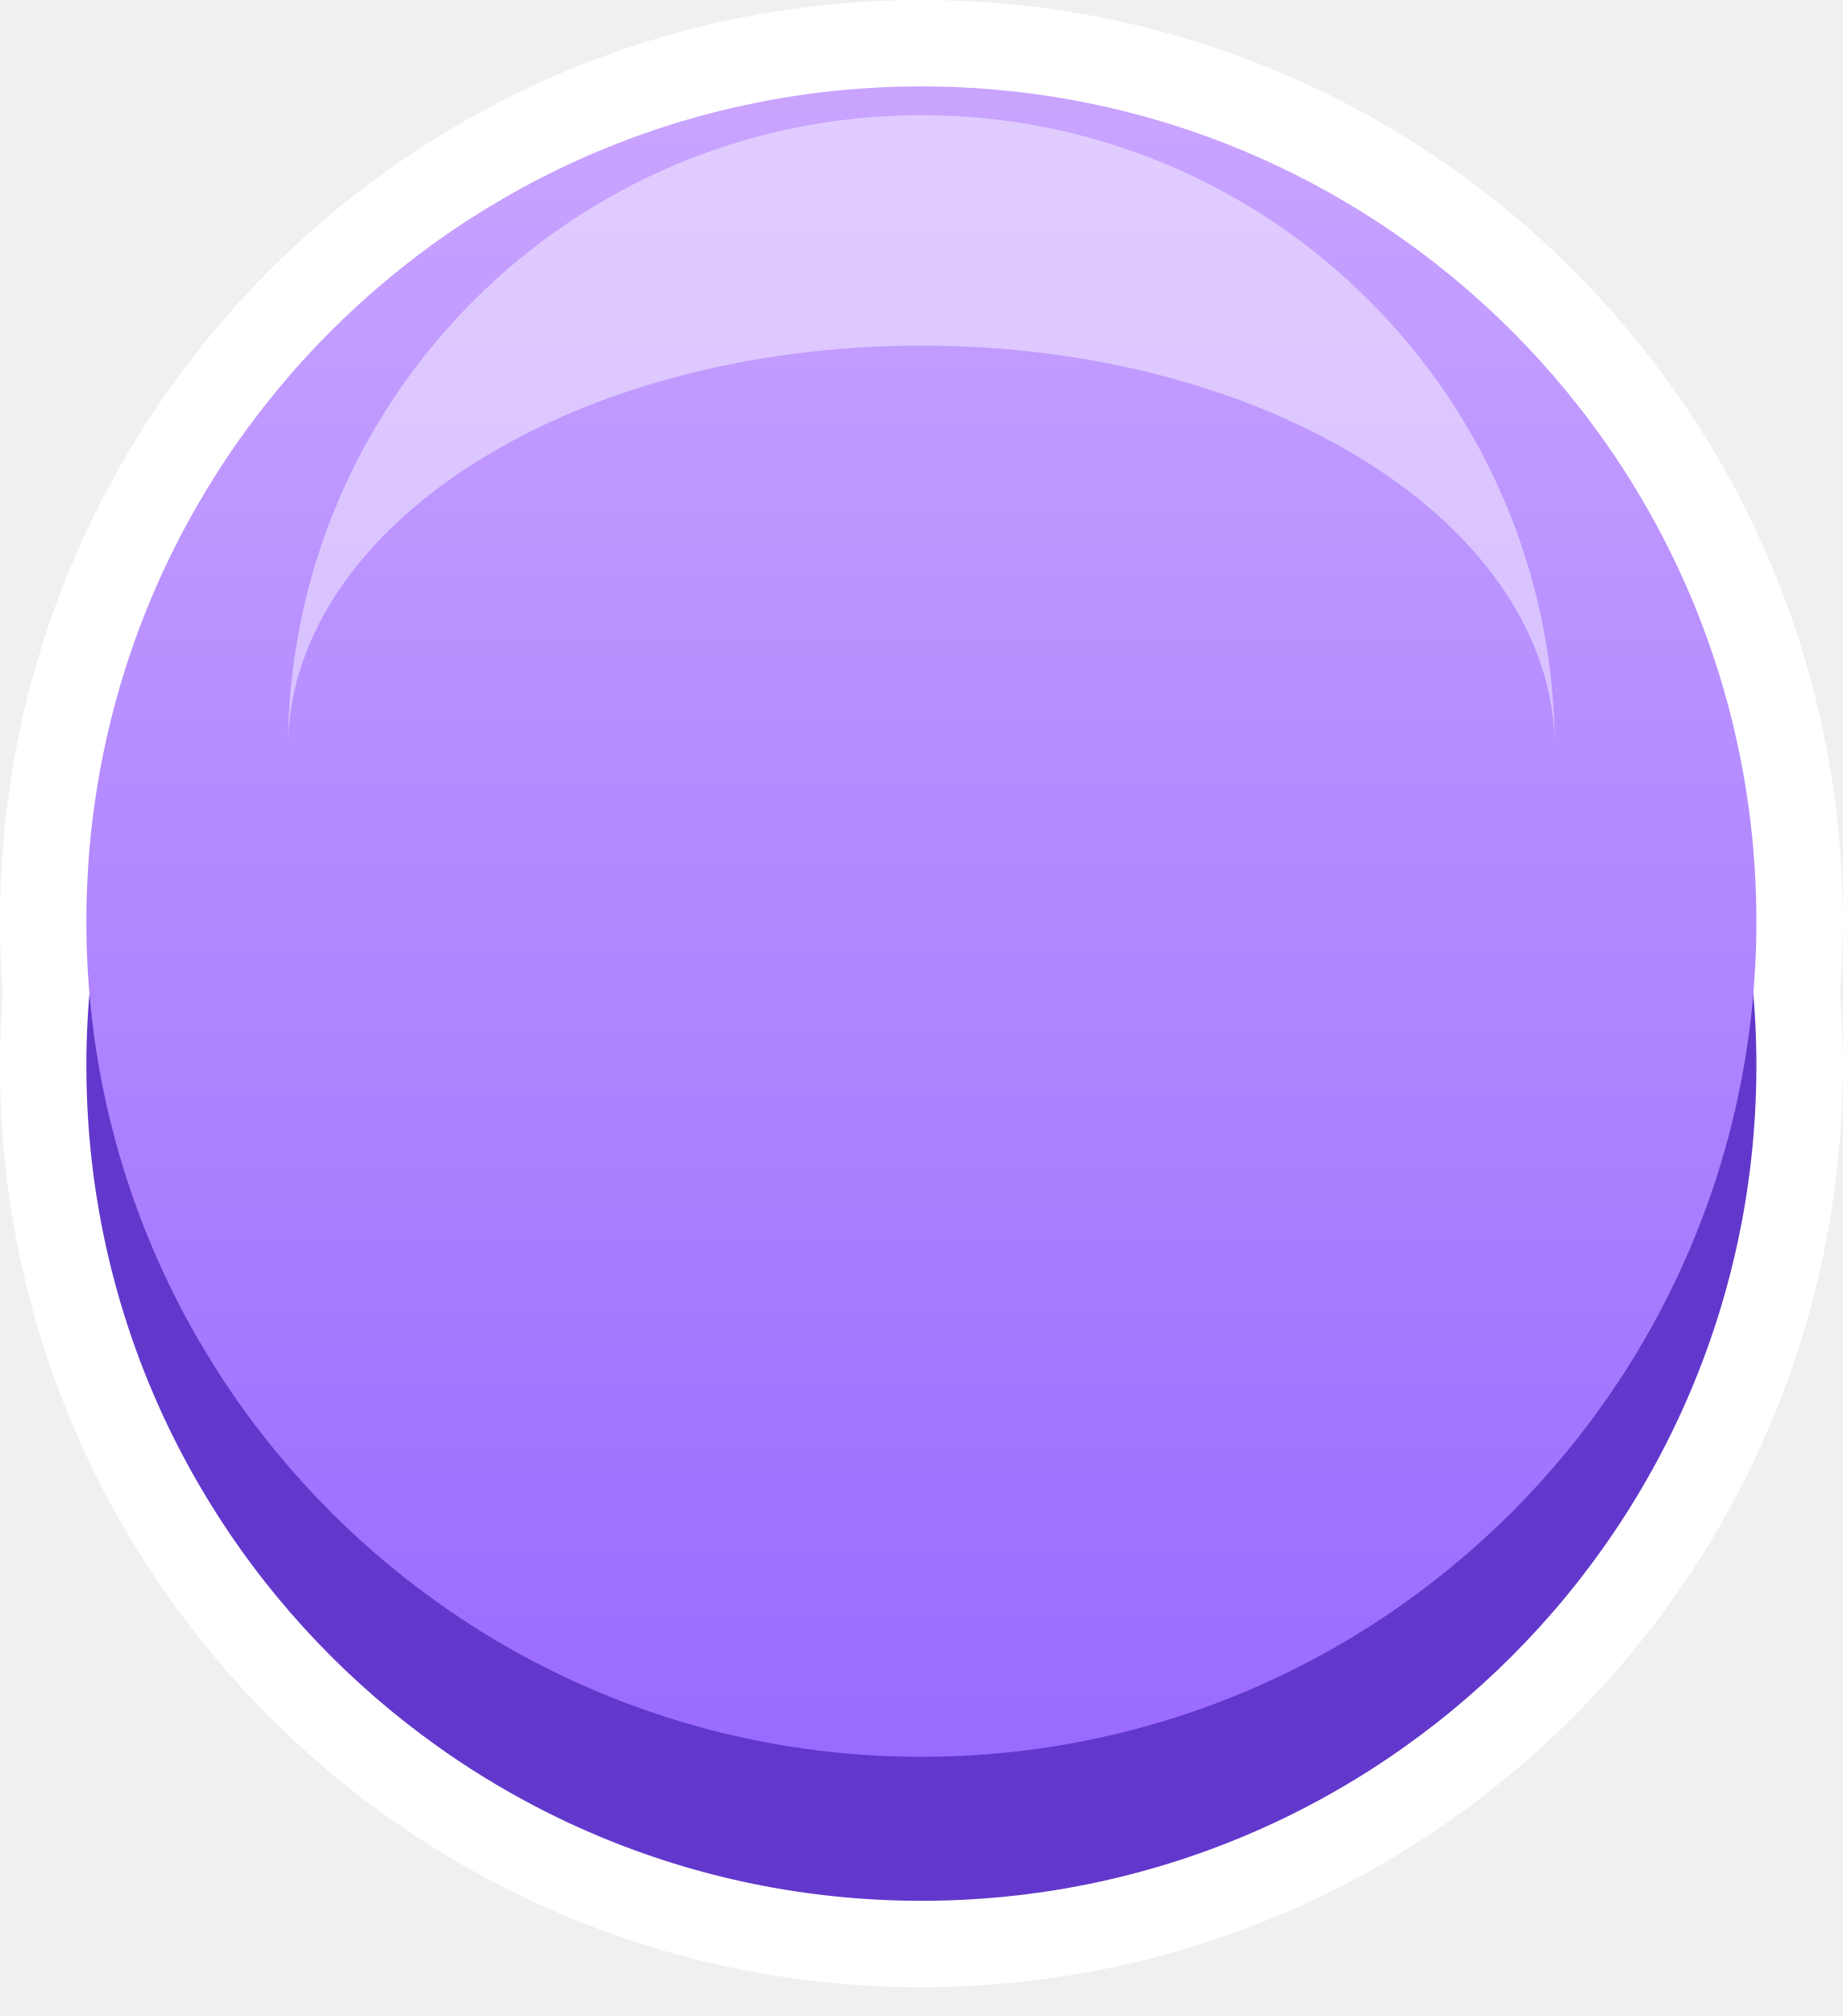
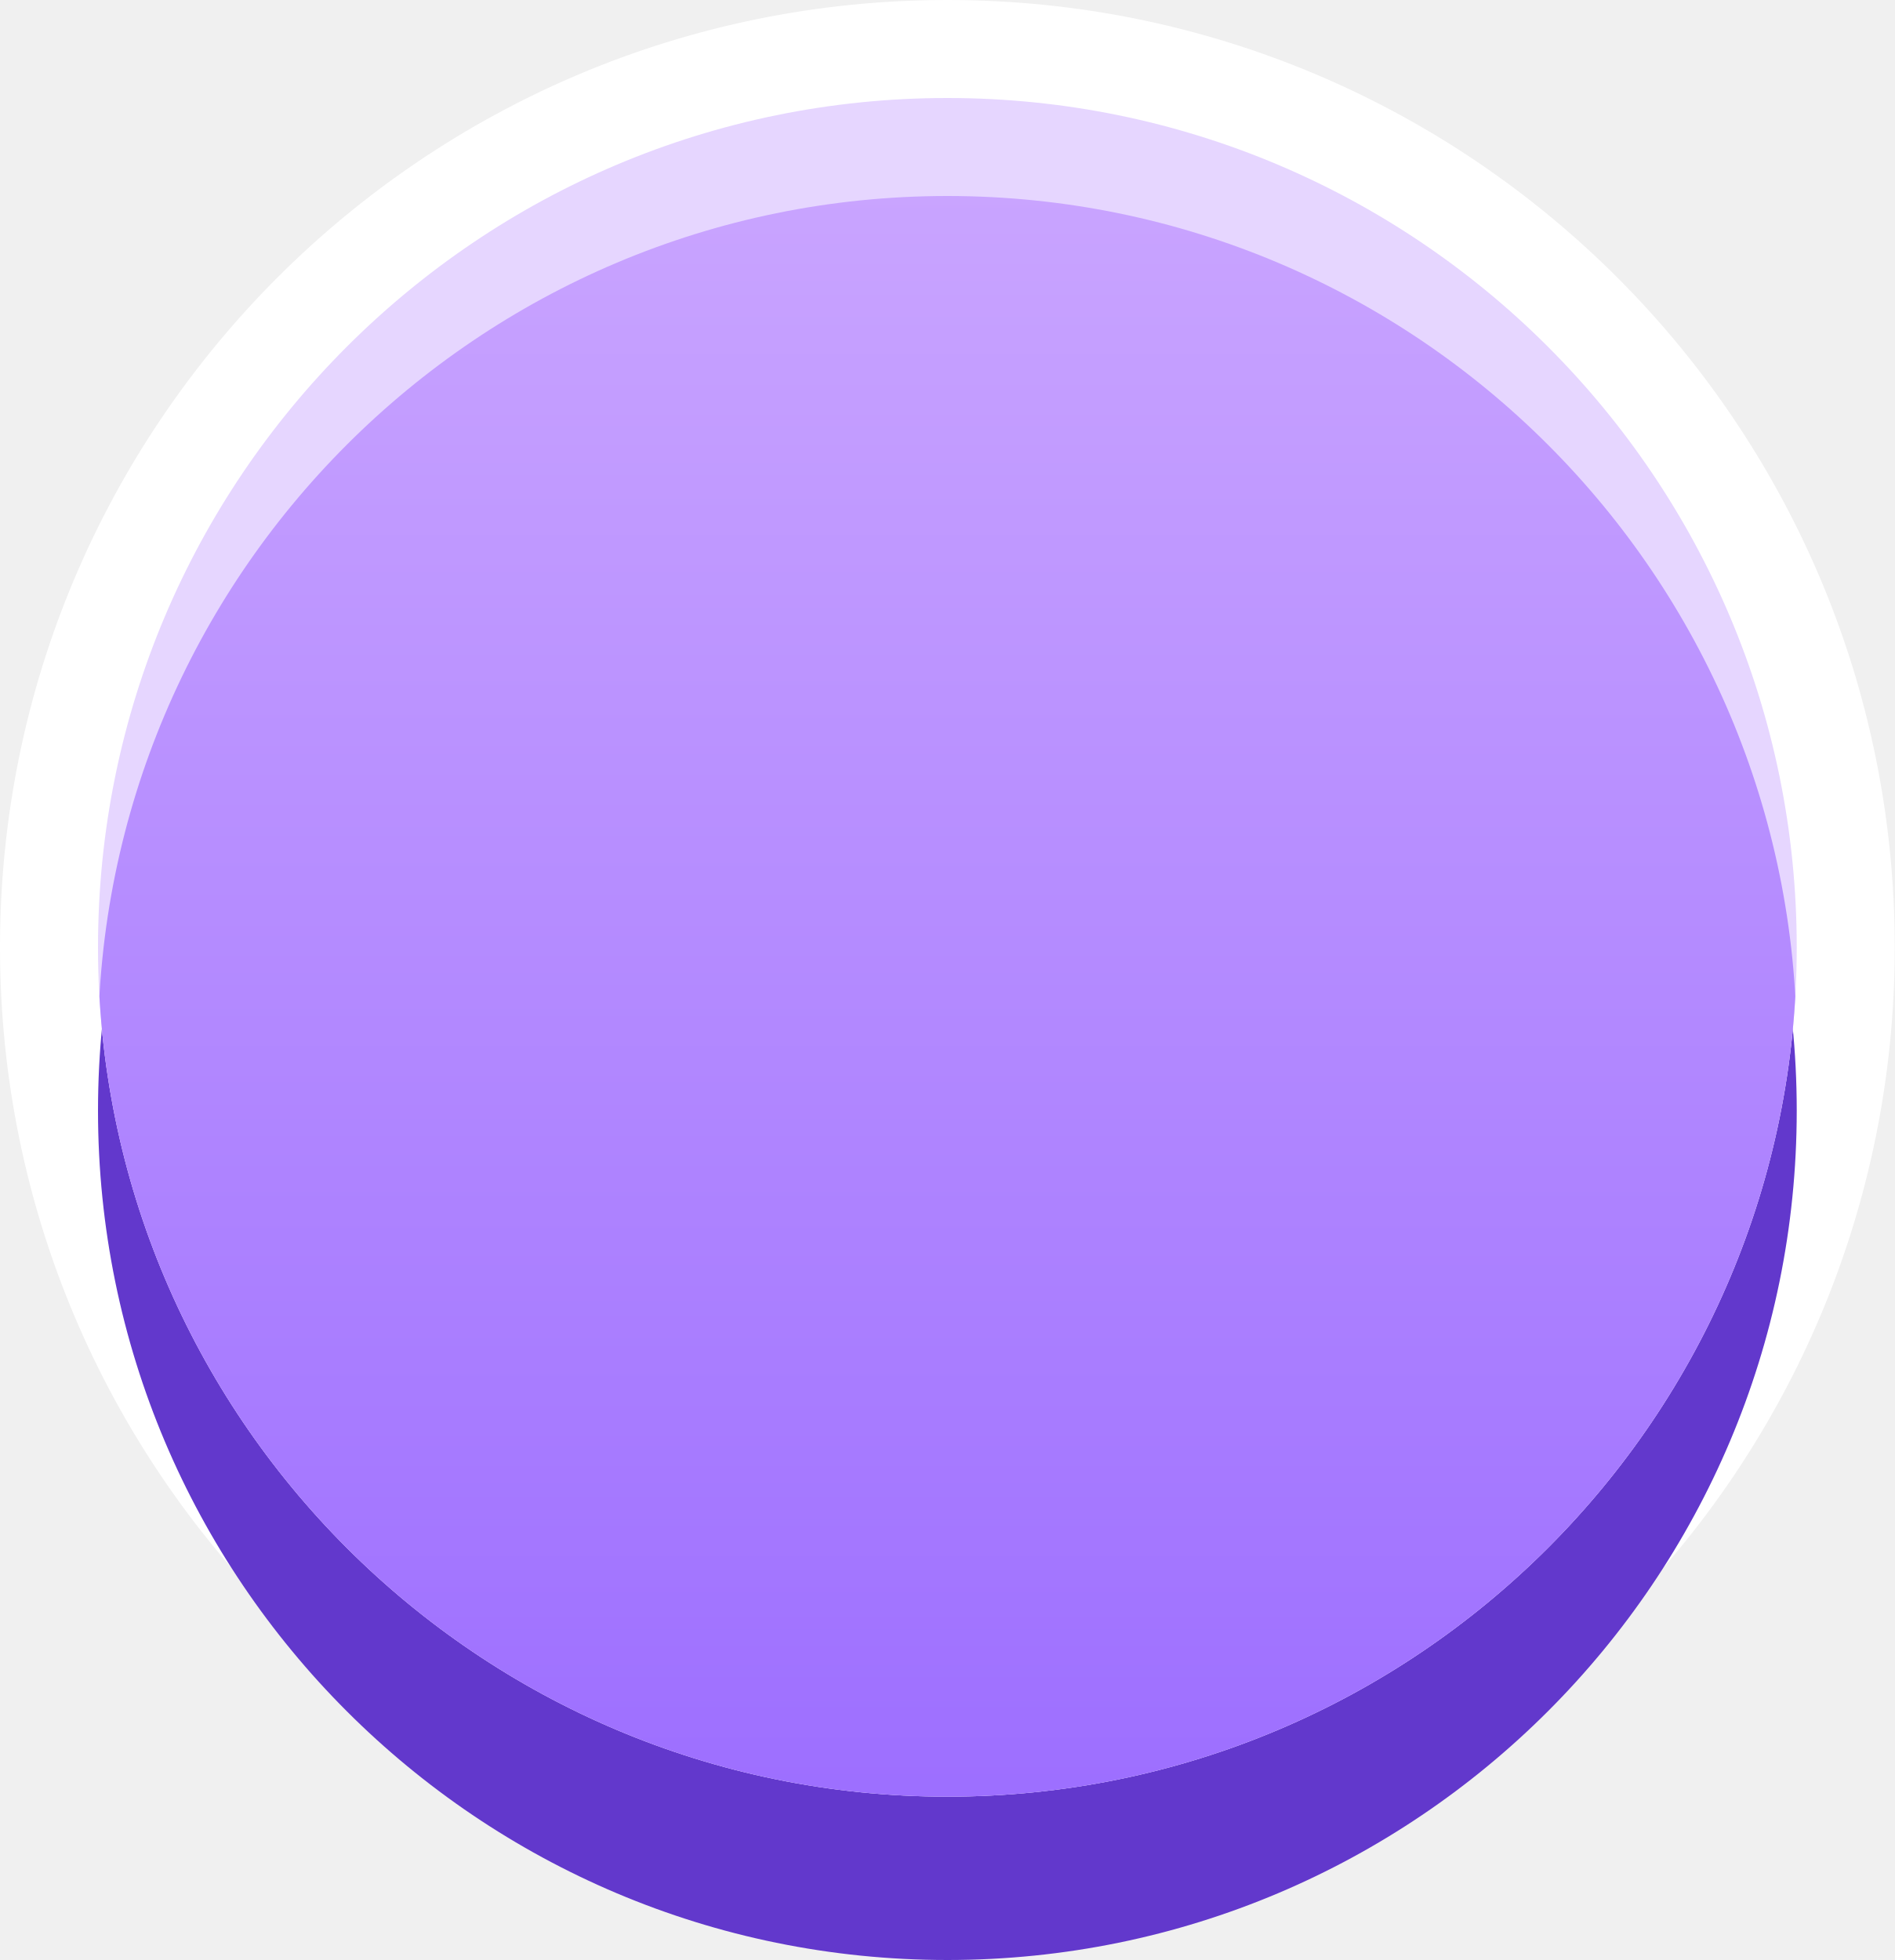
- <svg xmlns="http://www.w3.org/2000/svg" width="64" height="70" viewBox="0 0 64 70">
+ <svg xmlns="http://www.w3.org/2000/svg" width="58" height="60" viewBox="0 0 58 60">
  <defs>
    <linearGradient id="g" x1="0" y1="0" x2="0" y2="1">
      <stop offset="0" stop-color="#C9A4FF" />
      <stop offset="1" stop-color="#9A6BFF" />
    </linearGradient>
+     <clipPath id="c">
+       <circle cx="29" cy="29" r="26" />
+     </clipPath>
  </defs>
-   <circle cx="32" cy="37" r="32" fill="#FFFFFF" />
-   <circle cx="32" cy="32" r="32" fill="#FFFFFF" />
-   <circle cx="32" cy="37" r="29" fill="#6238CC" />
-   <circle cx="32" cy="32" r="29" fill="url(#g)" />
-   <path d="M10 26a22 22 0 0 1 44 0 22 14 0 0 0-44 0z" fill="#FFFFFF" fill-opacity="0.45" />
+   <circle cx="29" cy="29" r="29" fill="#FFFFFF" />
+   <circle cx="29" cy="34" r="26" fill="#6238CC" />
+   <circle cx="29" cy="29" r="26" fill="#FFFFFF" />
+   <circle cx="29" cy="29" r="26" fill="#C9A4FF" fill-opacity="0.45" />
+   <g clip-path="url(#c)">
+     <circle cx="29" cy="32" r="26" fill="url(#g)" />
+   </g>
</svg>
